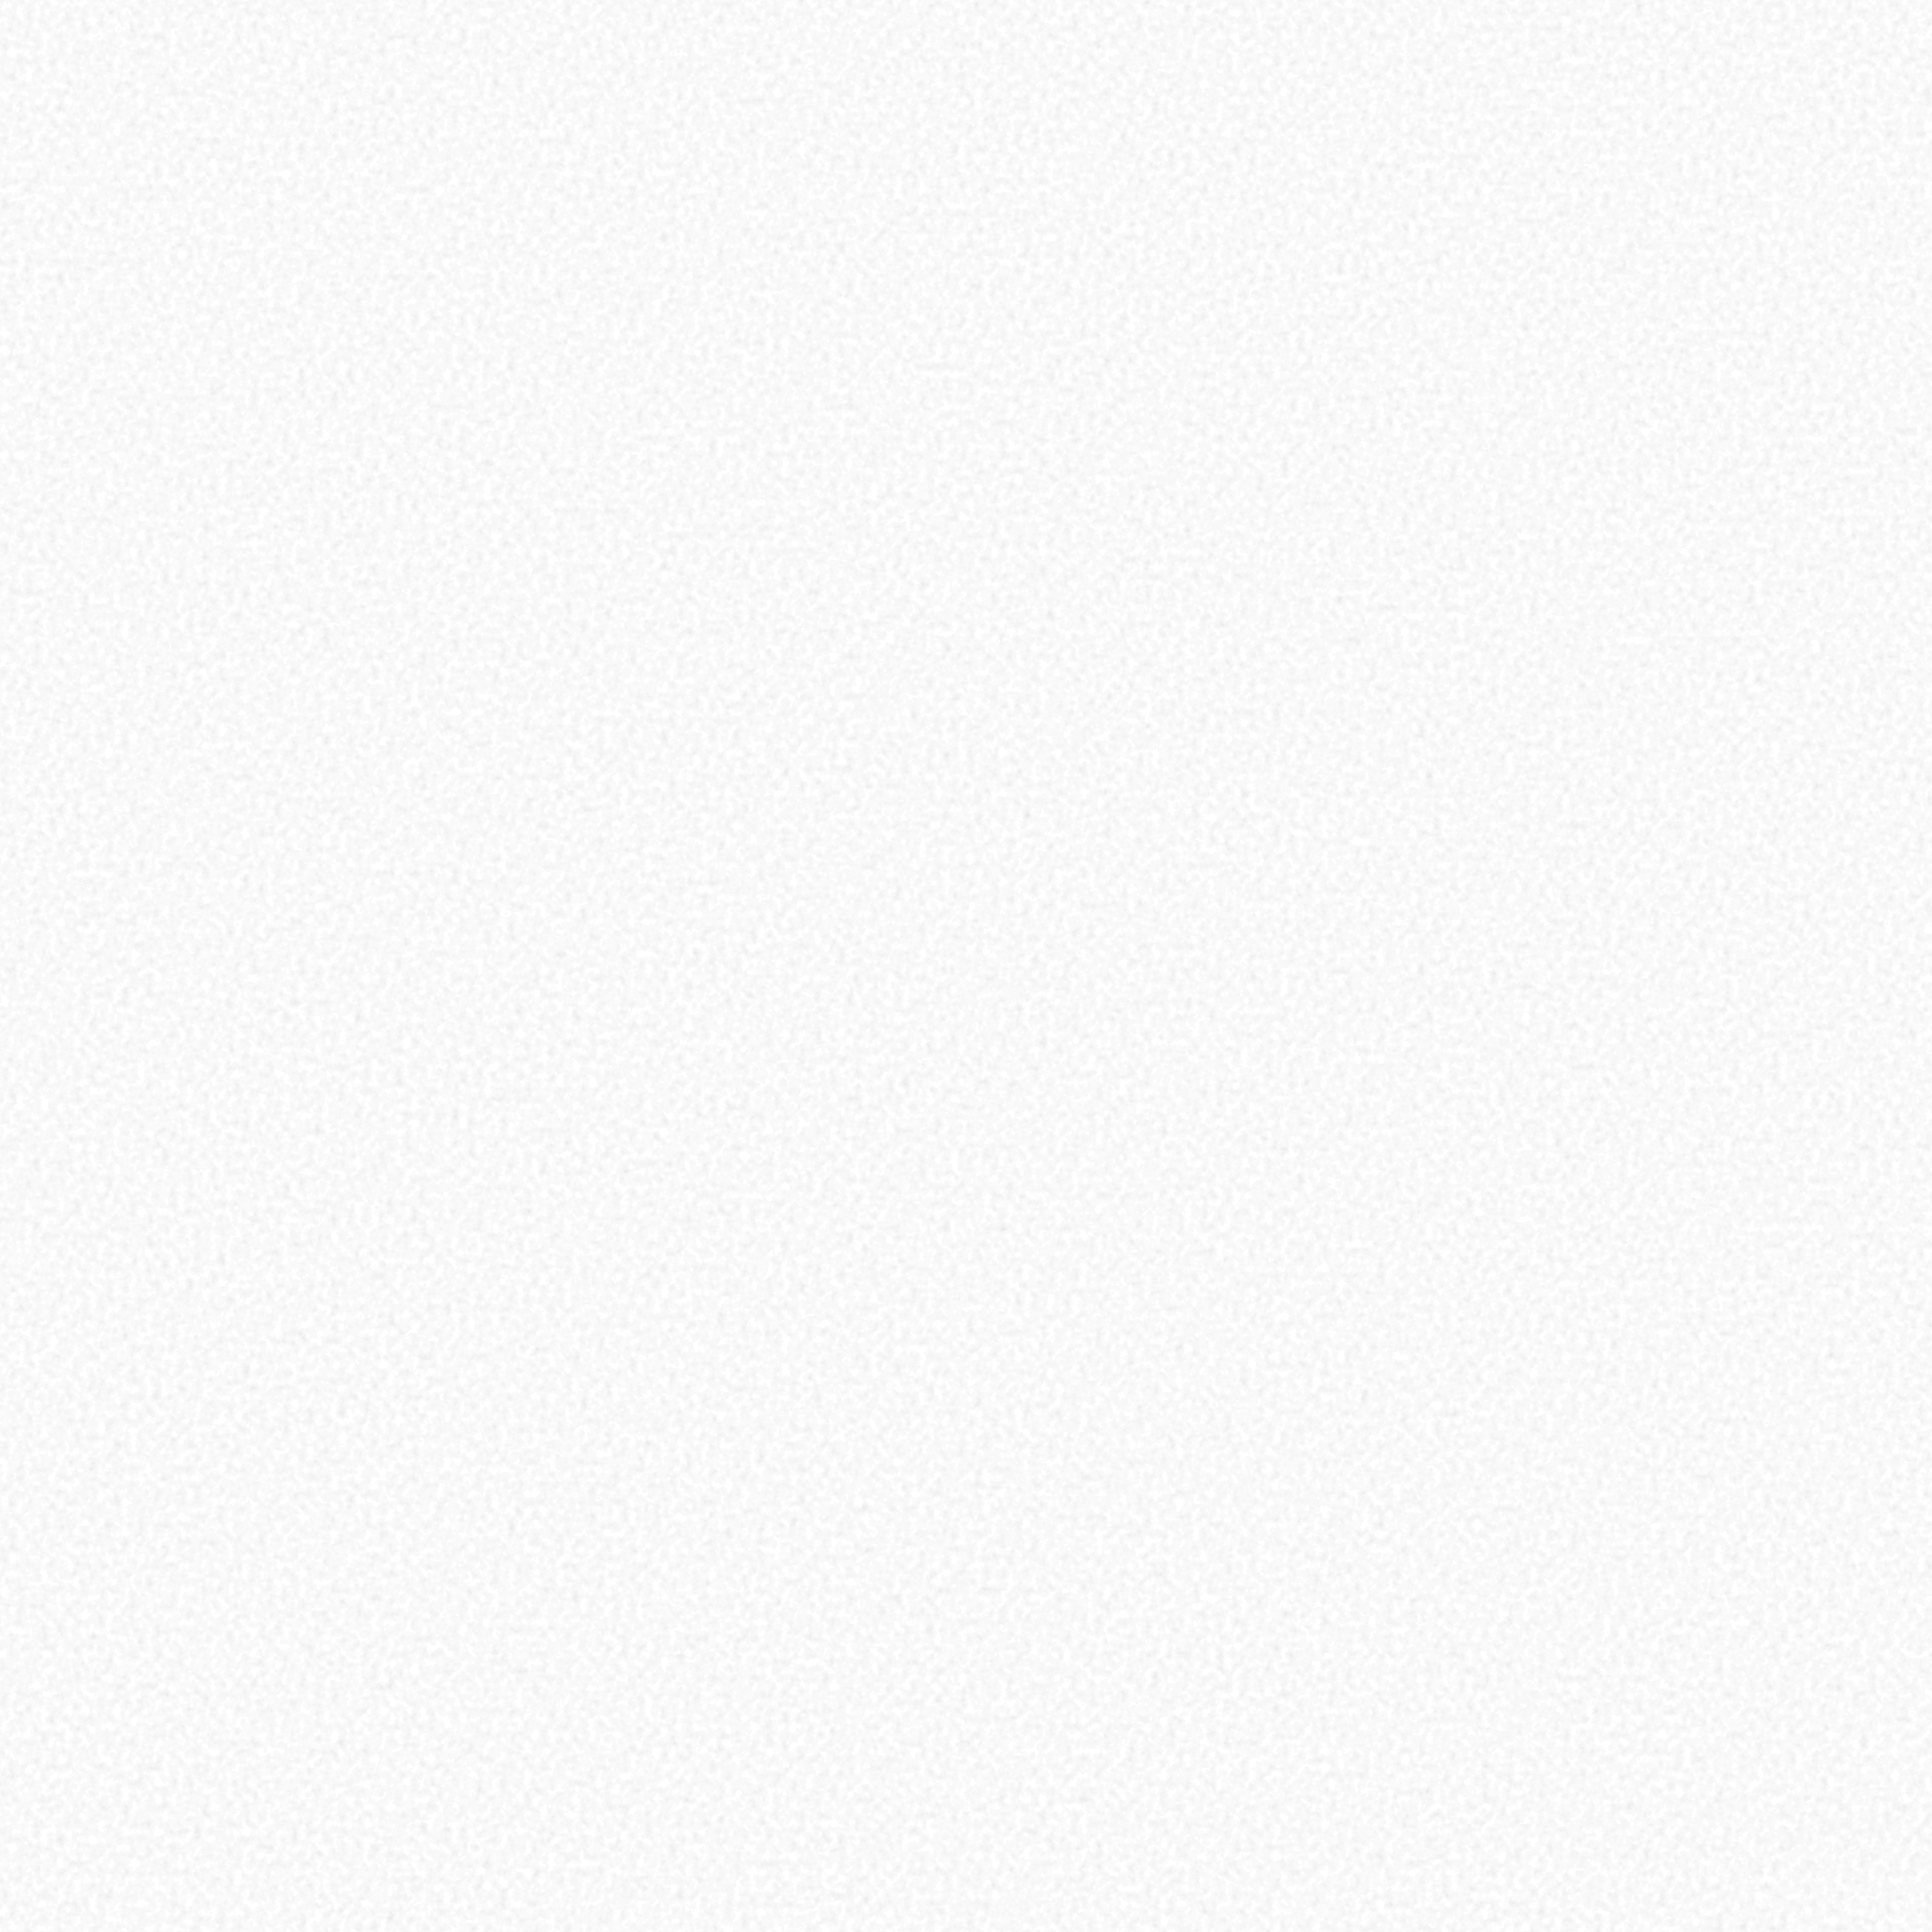
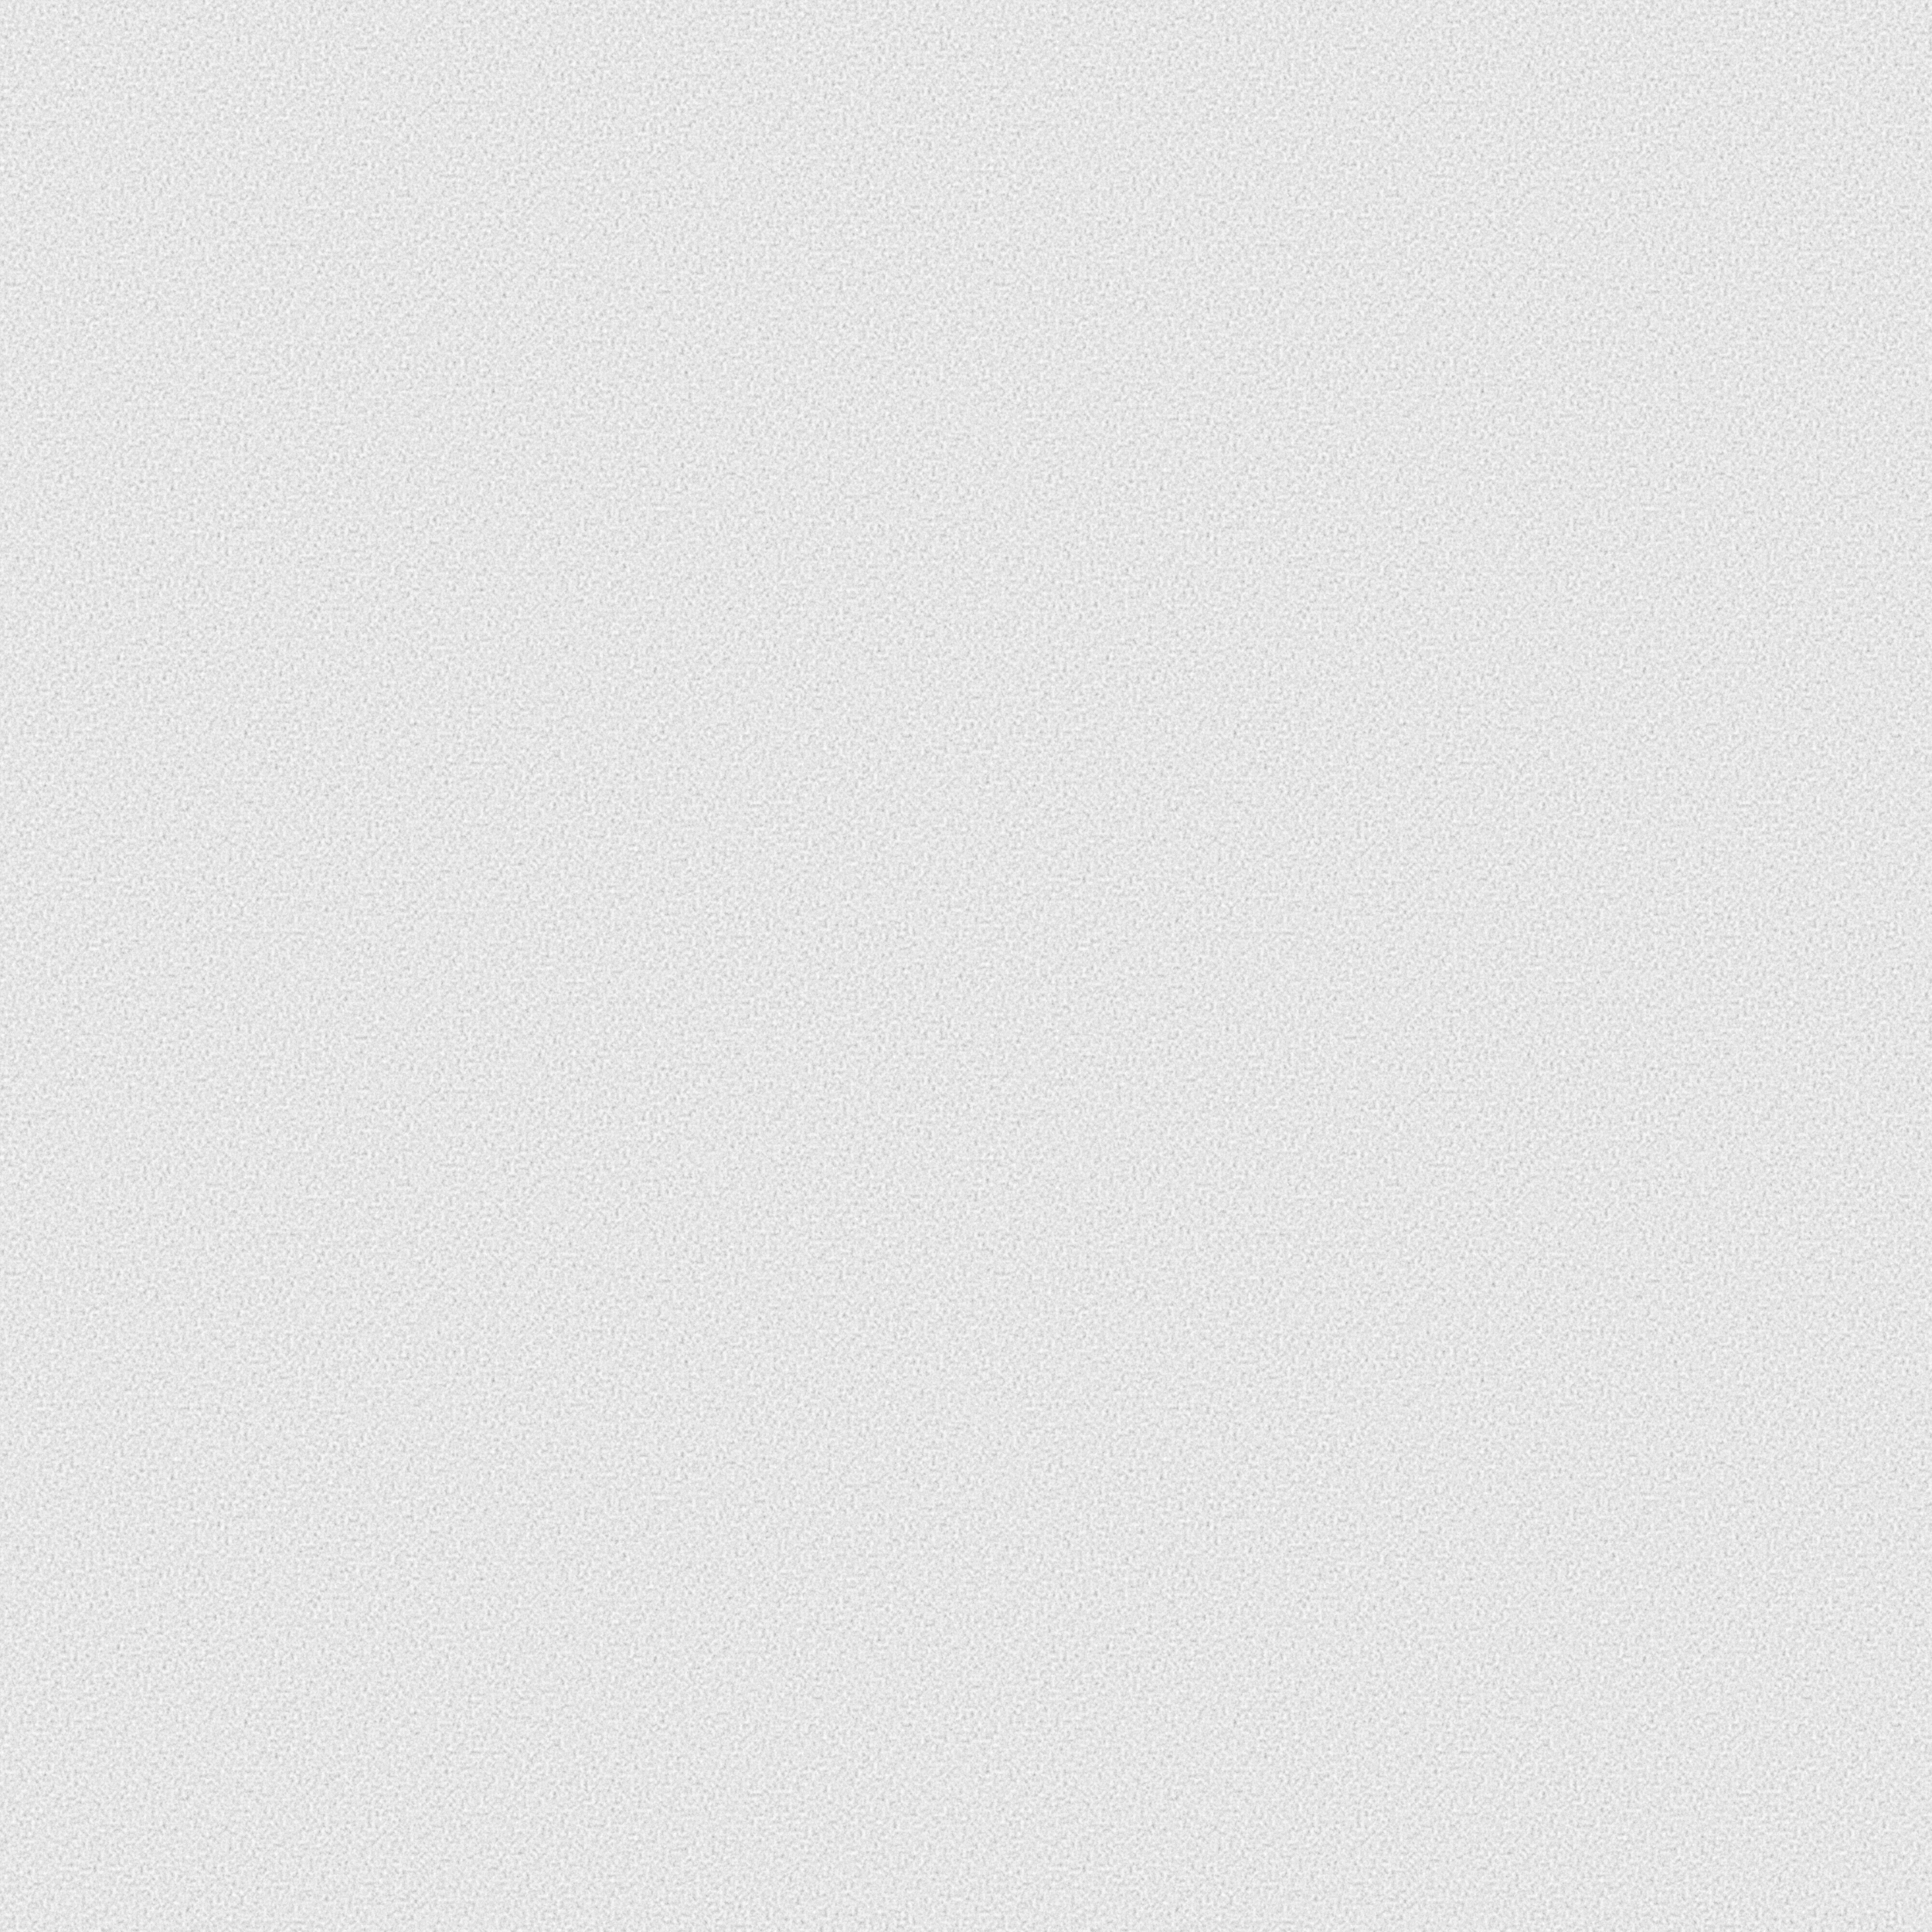
<svg xmlns="http://www.w3.org/2000/svg" width="200" height="200">
  <filter id="noise">
-     <feTurbulence type="fractalNoise" baseFrequency="1.2" numOctaves="5" stitchTiles="stitch" />
+     <feTurbulence type="fractalNoise" baseFrequency="2.5" numOctaves="6" stitchTiles="stitch" />
    <feColorMatrix type="saturate" values="0" />
    <feComponentTransfer>
-       <feFuncA type="discrete" tableValues="0 0 0 0.1 0.15 0.2 0.25 0.3" />
+       <feFuncA type="discrete" tableValues="0 0.15 0.25 0.35 0.45 0.55 0.65 0.75" />
    </feComponentTransfer>
  </filter>
-   <rect width="100%" height="100%" filter="url(#noise)" opacity="0.7" />
+   <rect width="100%" height="100%" filter="url(#noise)" opacity="0.95" />
</svg>
